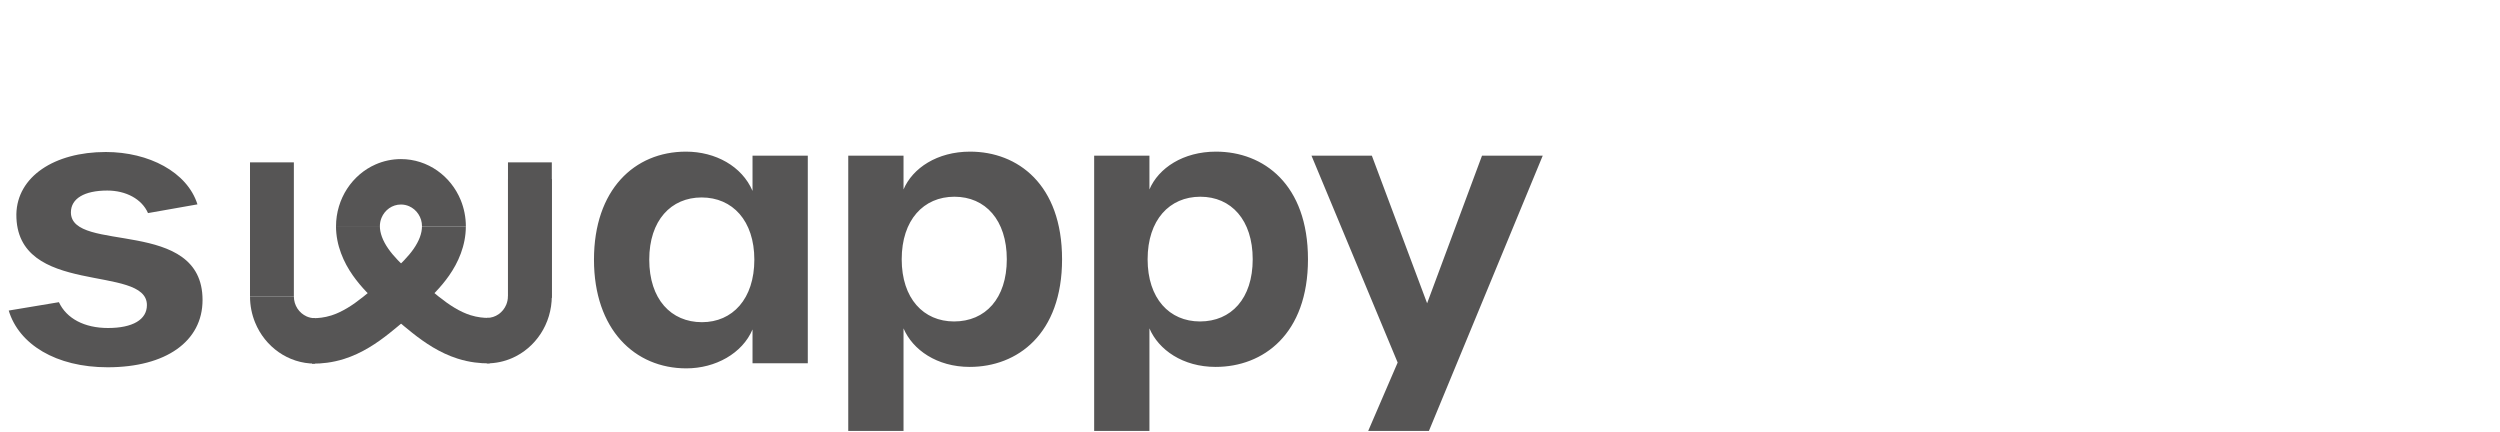
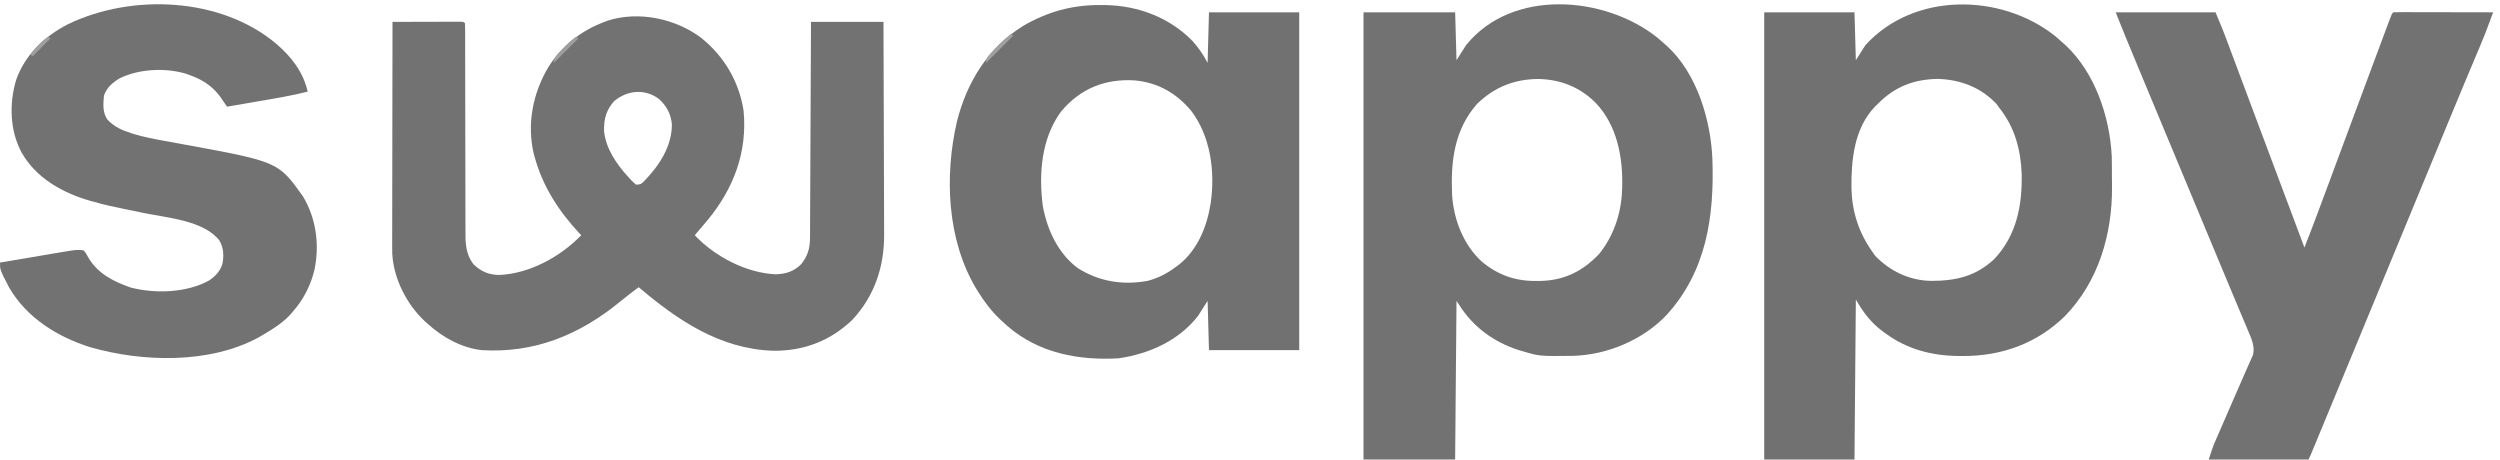
- <svg xmlns="http://www.w3.org/2000/svg" width="110" height="19" viewBox="0 0 110 19" fill="none">
-   <path d="M4.736 16.16C2.464 16.16 0.832 15.152 0.384 13.664L2.592 13.296C2.928 14.016 3.712 14.432 4.752 14.432C5.84 14.432 6.464 14.064 6.464 13.424C6.464 11.6 0.688 13.088 0.72 9.424C0.752 7.776 2.384 6.688 4.656 6.688C6.544 6.688 8.24 7.568 8.688 8.992L6.512 9.376C6.24 8.752 5.536 8.384 4.72 8.384C3.712 8.384 3.12 8.736 3.12 9.344C3.12 11.168 8.912 9.536 8.912 13.2C8.912 15.024 7.296 16.16 4.736 16.16ZM30.199 16.208C27.927 16.208 26.135 14.496 26.135 11.424C26.135 8.352 27.911 6.672 30.183 6.672C31.479 6.672 32.647 7.312 33.111 8.4V6.848H35.543V15.984H33.111V14.496C32.663 15.552 31.479 16.208 30.199 16.208ZM30.887 14.176C32.231 14.176 33.191 13.152 33.191 11.424C33.191 9.712 32.231 8.688 30.871 8.688C29.527 8.688 28.567 9.696 28.567 11.424C28.567 13.168 29.527 14.176 30.887 14.176ZM37.323 18.96V6.848H39.755V8.336C40.155 7.392 41.243 6.672 42.683 6.672C44.779 6.672 46.731 8.112 46.731 11.408C46.731 14.704 44.763 16.144 42.667 16.144C41.227 16.144 40.155 15.392 39.755 14.448V18.96H37.323ZM41.979 14.144C43.355 14.144 44.299 13.136 44.299 11.408C44.299 9.68 43.355 8.656 41.995 8.656C40.635 8.656 39.675 9.68 39.675 11.408C39.675 13.136 40.635 14.144 41.979 14.144ZM48.143 18.96V6.848H50.575V8.336C50.975 7.392 52.063 6.672 53.503 6.672C55.599 6.672 57.551 8.112 57.551 11.408C57.551 14.704 55.583 16.144 53.487 16.144C52.047 16.144 50.975 15.392 50.575 14.448V18.96H48.143ZM52.799 14.144C54.175 14.144 55.119 13.136 55.119 11.408C55.119 9.68 54.175 8.656 52.815 8.656C51.455 8.656 50.495 9.68 50.495 11.408C50.495 13.136 51.455 14.144 52.799 14.144ZM60.201 18.96L61.497 15.952L57.705 6.848H60.361L62.793 13.344L65.209 6.848H67.881L62.873 18.96H60.201Z" fill="#565555" />
-   <path d="M13.857 14C13.726 14 13.606 13.972 13.496 13.925C13.331 13.852 13.187 13.729 13.087 13.576C12.987 13.421 12.93 13.241 12.93 13.039H11C11 13.445 11.08 13.837 11.225 14.191C11.442 14.724 11.804 15.174 12.259 15.493C12.714 15.812 13.269 16 13.857 15.999V13.999V14Z" fill="#565555" />
-   <path d="M16.714 9.96C16.714 9.824 16.74 9.7 16.786 9.586C16.856 9.415 16.975 9.266 17.123 9.162C17.272 9.059 17.446 8.999 17.641 8.999C17.772 8.999 17.891 9.026 18.002 9.074C18.167 9.147 18.311 9.269 18.41 9.423C18.511 9.578 18.568 9.756 18.568 9.96H20.498C20.498 9.554 20.417 9.162 20.273 8.807C20.055 8.275 19.694 7.825 19.239 7.506C18.784 7.187 18.229 6.999 17.641 7C17.249 7 16.871 7.083 16.529 7.233C16.015 7.458 15.581 7.833 15.273 8.305C14.966 8.776 14.784 9.352 14.785 9.961H16.715L16.714 9.96Z" fill="#565555" />
-   <path d="M12.93 13.039V7.144H11V13.039" fill="#565555" />
-   <path d="M24.28 13.107V7.878H22.351V13.107" fill="#565555" />
-   <path d="M13.729 16C13.749 16 13.77 16 13.79 16C14.13 16 14.605 15.963 15.144 15.792C15.539 15.667 15.901 15.492 16.233 15.294C16.564 15.096 16.869 14.875 17.149 14.65C17.624 14.27 18.09 13.872 18.543 13.453C18.938 13.085 19.377 12.672 19.758 12.128C19.96 11.839 20.142 11.515 20.276 11.153C20.41 10.791 20.497 10.389 20.497 9.96H18.567C18.567 10.11 18.537 10.267 18.475 10.436C18.413 10.604 18.317 10.781 18.196 10.955C17.964 11.289 17.636 11.613 17.256 11.964C16.845 12.346 16.415 12.713 15.972 13.066C15.739 13.252 15.505 13.421 15.272 13.559C15.039 13.697 14.808 13.807 14.578 13.88C14.269 13.977 13.992 14 13.79 14C13.778 14 13.765 14 13.754 14L13.729 16Z" fill="#565555" />
-   <path d="M21.424 15.988C21.815 15.988 22.193 15.905 22.535 15.755C23.049 15.53 23.483 15.155 23.791 14.683C24.099 14.212 24.28 13.637 24.279 13.027H22.349C22.349 13.163 22.323 13.287 22.277 13.401C22.207 13.572 22.089 13.721 21.94 13.825C21.791 13.928 21.618 13.988 21.422 13.988V15.988H21.424Z" fill="#565555" />
-   <path d="M24.28 13.027V7.144H22.351V13.027" fill="#565555" />
-   <path d="M21.527 13.988C21.515 13.988 21.503 13.988 21.49 13.988C21.288 13.988 21.011 13.965 20.702 13.868C20.472 13.795 20.241 13.687 20.008 13.547C19.775 13.409 19.542 13.24 19.309 13.055C18.865 12.7 18.436 12.334 18.024 11.952C17.644 11.601 17.316 11.277 17.085 10.944C16.964 10.771 16.868 10.593 16.806 10.424C16.744 10.255 16.714 10.098 16.714 9.948H14.784C14.784 10.377 14.87 10.78 15.005 11.141C15.139 11.503 15.32 11.827 15.523 12.116C15.904 12.66 16.343 13.073 16.738 13.441C17.191 13.862 17.657 14.258 18.131 14.638C18.413 14.863 18.716 15.083 19.048 15.282C19.38 15.48 19.742 15.655 20.137 15.78C20.676 15.951 21.151 15.988 21.49 15.988C21.511 15.988 21.53 15.988 21.551 15.988L21.527 13.988Z" fill="#565555" />
+ <svg xmlns="http://www.w3.org/2000/svg" version="1.1" width="1828" height="336">
+   <path d="M0 0 C16.842 13.384 27.825 32.103 31.102 53.402 C33.935 83.471 23.945 109.974 4.959 133.122 C1.808 136.912 -1.393 140.658 -4.617 144.387 C10.13 160.036 33.132 172.04 54.695 172.949 C62.117 172.689 67.975 170.845 73.258 165.484 C77.984 159.565 79.627 153.984 79.661 146.401 C79.67 145.383 79.67 145.383 79.679 144.344 C79.696 142.082 79.699 139.821 79.702 137.559 C79.711 135.933 79.721 134.306 79.732 132.68 C79.759 128.273 79.775 123.867 79.788 119.46 C79.803 114.852 79.83 110.243 79.856 105.635 C79.902 96.912 79.939 88.189 79.972 79.466 C80.01 69.534 80.06 59.602 80.11 49.67 C80.214 29.242 80.301 8.814 80.383 -11.613 C97.873 -11.613 115.363 -11.613 133.383 -11.613 C133.473 10.258 133.547 32.13 133.59 54.002 C133.611 64.159 133.639 74.316 133.685 84.472 C133.725 93.332 133.75 102.192 133.759 111.052 C133.764 115.737 133.776 120.421 133.806 125.106 C133.833 129.529 133.841 133.952 133.835 138.376 C133.836 139.986 133.844 141.596 133.86 143.206 C134.077 166.98 127.072 188.54 110.625 206.234 C94.48 221.732 74.91 229.072 52.81 228.86 C14.012 227.624 -16.995 206.662 -45.617 182.387 C-50.098 185.696 -54.495 189.072 -58.788 192.622 C-88.611 217.138 -121.679 230.859 -160.617 228.387 C-175.234 226.648 -188.838 219.139 -199.617 209.387 C-200.375 208.722 -201.133 208.056 -201.914 207.371 C-215.19 195.011 -224.878 176.093 -225.797 157.808 C-225.889 153.367 -225.865 148.926 -225.844 144.484 C-225.844 142.778 -225.844 141.073 -225.845 139.367 C-225.846 134.758 -225.834 130.149 -225.82 125.54 C-225.807 120.716 -225.806 115.891 -225.804 111.067 C-225.798 101.94 -225.781 92.814 -225.761 83.687 C-225.739 73.293 -225.728 62.899 -225.718 52.505 C-225.697 31.132 -225.662 9.759 -225.617 -11.613 C-218.23 -11.639 -210.843 -11.656 -203.455 -11.668 C-200.94 -11.673 -198.425 -11.68 -195.909 -11.689 C-192.303 -11.701 -188.696 -11.707 -185.09 -11.711 C-183.391 -11.719 -183.391 -11.719 -181.659 -11.727 C-180.097 -11.727 -180.097 -11.727 -178.504 -11.727 C-177.583 -11.729 -176.661 -11.731 -175.712 -11.734 C-173.617 -11.613 -173.617 -11.613 -172.617 -10.613 C-172.519 -8.497 -172.493 -6.377 -172.493 -4.258 C-172.491 -3.587 -172.49 -2.915 -172.488 -2.223 C-172.485 0.045 -172.488 2.312 -172.491 4.58 C-172.49 6.199 -172.488 7.819 -172.486 9.438 C-172.481 12.935 -172.479 16.432 -172.479 19.929 C-172.478 25.464 -172.465 30.999 -172.45 36.534 C-172.447 37.468 -172.444 38.402 -172.442 39.364 C-172.436 41.273 -172.431 43.183 -172.426 45.093 C-172.391 57.983 -172.364 70.874 -172.367 83.764 C-172.368 92.452 -172.352 101.139 -172.316 109.827 C-172.298 114.424 -172.288 119.021 -172.3 123.617 C-172.312 127.949 -172.3 132.28 -172.271 136.611 C-172.264 138.195 -172.266 139.78 -172.277 141.364 C-172.334 150.219 -172.071 158.003 -166.617 165.387 C-161.138 170.816 -155.491 173.279 -147.785 173.449 C-125.511 172.57 -102.973 160.208 -87.617 144.387 C-88.139 143.839 -88.661 143.291 -89.199 142.727 C-104.128 126.647 -115.773 108.676 -121.617 87.387 C-121.862 86.527 -122.107 85.667 -122.359 84.781 C-127.439 62.897 -122.969 40.393 -111.617 21.387 C-101.697 5.814 -87.91 -5.138 -70.617 -11.613 C-69.791 -11.932 -68.965 -12.25 -68.113 -12.578 C-45.503 -19.72 -18.739 -14.051 0 0 Z M-63.617 46.387 C-69.451 53.049 -71.11 59.447 -70.926 68.242 C-69.671 81.029 -61.795 92.379 -53.367 101.637 C-52.588 102.497 -52.588 102.497 -51.793 103.375 C-50.467 104.777 -49.047 106.09 -47.617 107.387 C-43.927 107.387 -43.537 106.738 -40.992 104.199 C-30.39 93.129 -21.111 78.897 -21.344 63.109 C-22.09 55.68 -25.26 49.768 -30.766 44.789 C-41.042 37.006 -53.983 38.321 -63.617 46.387 Z " fill="#727272" transform="translate(512.6172,27.61328)" />
+   <path d="M0 0 C1.701 1.463 3.39 2.941 5.062 4.438 C5.756 5.037 6.45 5.636 7.164 6.254 C28.808 26.216 38.884 59.843 40.15 88.421 C41.654 130.46 35.911 170.812 6.477 202.964 C-10.977 221.147 -36.904 232.011 -62 232.641 C-86.185 232.914 -86.185 232.914 -97.938 229.438 C-99.086 229.109 -100.235 228.78 -101.418 228.441 C-119.54 222.629 -134.755 211.617 -144.938 195.438 C-145.597 194.447 -146.257 193.458 -146.938 192.438 C-147.268 230.718 -147.597 268.998 -147.938 308.438 C-170.048 308.438 -192.157 308.438 -214.938 308.438 C-214.938 200.528 -214.938 92.618 -214.938 -18.562 C-192.827 -18.562 -170.718 -18.562 -147.938 -18.562 C-147.607 -7.013 -147.278 4.537 -146.938 16.438 C-144.627 12.807 -142.317 9.178 -139.938 5.438 C-106.32 -36.185 -38.575 -30.744 0 0 Z M-131.938 48.438 C-148.722 67.549 -151.249 90.768 -150.156 115.197 C-148.951 133.054 -141.942 151.233 -128.629 163.578 C-116.878 173.477 -103.952 178.039 -88.625 177.875 C-87.623 177.867 -86.621 177.86 -85.589 177.852 C-68.261 177.469 -54.932 170.916 -42.938 158.438 C-32.417 145.789 -26.571 128.865 -25.938 112.438 C-25.86 110.74 -25.86 110.74 -25.781 109.008 C-25.264 87.25 -29.506 64.43 -44.845 47.991 C-56.452 36.192 -70.882 30.42 -87.438 30.188 C-104.86 30.371 -119.442 36.25 -131.938 48.438 Z " fill="#727272" transform="translate(1211.938,27.5625)" />
+   <path d="M0 0 C1.768 1.521 3.518 3.063 5.25 4.625 C6.53 5.764 6.53 5.764 7.836 6.926 C29.146 26.957 39.959 59.129 41.358 87.838 C41.413 90.088 41.441 92.336 41.453 94.586 C41.459 95.416 41.465 96.246 41.47 97.101 C41.48 98.851 41.486 100.6 41.49 102.35 C41.5 104.959 41.531 107.567 41.562 110.176 C41.781 144.776 31.765 179.336 7.25 204.625 C-13.165 224.679 -39.078 234.074 -67.562 233.938 C-69.413 233.929 -69.413 233.929 -71.302 233.92 C-90.32 233.667 -108.25 228.944 -123.75 217.625 C-124.612 217.008 -125.475 216.39 -126.363 215.754 C-134.923 209.299 -140.449 201.902 -145.75 192.625 C-146.08 231.235 -146.41 269.845 -146.75 309.625 C-168.53 309.625 -190.31 309.625 -212.75 309.625 C-212.75 201.715 -212.75 93.805 -212.75 -17.375 C-190.97 -17.375 -169.19 -17.375 -146.75 -17.375 C-146.42 -5.825 -146.09 5.725 -145.75 17.625 C-143.44 13.995 -141.13 10.365 -138.75 6.625 C-103.555 -32.141 -39.847 -31.611 0 0 Z M-129.75 49.625 C-130.387 50.24 -131.024 50.855 -131.68 51.488 C-147.015 67.403 -149.185 90.583 -148.965 111.516 C-148.543 128.502 -143.599 143.727 -133.75 157.625 C-133.007 158.677 -132.265 159.729 -131.5 160.812 C-120.437 172.127 -106.387 178.758 -90.579 179.006 C-72.644 178.972 -58.033 175.707 -44.5 163 C-28.19 145.643 -24.017 123.796 -24.504 100.723 C-25.181 82.965 -29.565 66.746 -40.75 52.625 C-41.492 51.594 -42.235 50.562 -43 49.5 C-54.624 37.347 -69.424 31.798 -86 31.312 C-103.643 31.668 -117.379 37.104 -129.75 49.625 Z " fill="#717171" transform="translate(1502.75,26.375)" />
+   <path d="M0 0 C1.185 0.005 2.37 0.01 3.59 0.015 C27.549 0.335 50.745 8.985 67.688 26.312 C72.014 31.234 75.752 36.442 78.688 42.312 C79.017 30.102 79.347 17.892 79.688 5.312 C101.468 5.312 123.248 5.312 145.688 5.312 C145.688 86.823 145.688 168.333 145.688 252.312 C123.907 252.312 102.127 252.312 79.688 252.312 C79.358 240.433 79.028 228.553 78.688 216.312 C75.222 221.757 75.222 221.757 71.688 227.312 C57.514 245.464 36.073 254.99 13.688 258.312 C-15.789 260 -44.919 254.479 -67.762 234.648 C-68.603 233.878 -69.445 233.107 -70.312 232.312 C-71.165 231.542 -72.017 230.771 -72.895 229.977 C-79.411 223.791 -84.608 216.93 -89.312 209.312 C-89.661 208.75 -90.009 208.187 -90.367 207.607 C-111.91 171.941 -113.822 124.868 -104.566 85.078 C-97.3 56.204 -81.847 31.256 -56.312 15.312 C-38.662 5 -20.49 -0.101 0 0 Z M-28.445 77.859 C-42.881 97.481 -44.878 123.401 -41.816 146.961 C-38.577 164.423 -30.811 181.392 -16.312 192.312 C-0.71 202.212 16.687 205.016 34.914 201.66 C42.769 199.631 49.226 196.171 55.688 191.312 C56.467 190.739 57.247 190.165 58.051 189.574 C71.104 179.046 78.025 162.534 80.688 146.312 C80.798 145.658 80.909 145.003 81.023 144.328 C84.21 121.419 80.842 96.081 66.688 77.312 C55.732 64.351 42.438 56.724 25.523 55.105 C3.672 53.735 -14.383 61.067 -28.445 77.859 Z " fill="#717171" transform="translate(804.3125,3.6875)" />
+   <path d="M0 0 C24.09 0 48.18 0 73 0 C78.625 13.499 78.625 13.499 80.618 18.829 C81.072 20.04 81.526 21.251 81.993 22.498 C82.477 23.796 82.961 25.093 83.445 26.391 C83.97 27.792 84.494 29.192 85.019 30.593 C86.139 33.585 87.258 36.577 88.376 39.569 C90.149 44.316 91.925 49.061 93.702 53.807 C95.878 59.619 98.053 65.431 100.227 71.243 C104.337 82.232 108.454 93.218 112.574 104.203 C113.034 105.429 113.034 105.429 113.503 106.679 C115.018 110.718 116.533 114.756 118.048 118.795 C120.594 125.583 123.14 132.372 125.685 139.161 C126.88 142.346 128.074 145.532 129.269 148.717 C132.179 156.478 135.09 164.239 138 172 C144.425 155.715 150.495 139.3 156.577 122.885 C158.034 118.954 159.492 115.024 160.95 111.093 C162.979 105.627 165.006 100.161 167.034 94.694 C173.358 77.639 179.697 60.589 186.052 43.545 C187.068 40.817 188.084 38.089 189.1 35.361 C190.871 30.606 192.645 25.851 194.421 21.098 C195.092 19.299 195.763 17.5 196.433 15.701 C197.347 13.245 198.265 10.79 199.184 8.336 C199.592 7.236 199.592 7.236 200.008 6.115 C201.886 1.114 201.886 1.114 203 0 C205.27 -0.094 207.543 -0.117 209.815 -0.114 C210.883 -0.114 210.883 -0.114 211.973 -0.114 C214.337 -0.113 216.702 -0.105 219.066 -0.098 C220.702 -0.096 222.337 -0.094 223.972 -0.093 C228.284 -0.09 232.597 -0.08 236.909 -0.069 C241.306 -0.058 245.703 -0.054 250.1 -0.049 C258.733 -0.038 267.367 -0.021 276 0 C269.679 17.03 269.679 17.03 266.145 25.352 C265.805 26.157 265.466 26.963 265.117 27.794 C264.394 29.513 263.669 31.232 262.943 32.95 C260.949 37.668 258.967 42.391 256.984 47.113 C256.367 48.582 256.367 48.582 255.737 50.081 C251.304 60.641 246.929 71.225 242.562 81.812 C242.17 82.764 241.778 83.715 241.373 84.695 C239.379 89.531 237.385 94.366 235.391 99.202 C231.827 107.846 228.256 116.488 224.686 125.129 C222.71 129.913 220.734 134.697 218.758 139.48 C218.366 140.428 217.975 141.376 217.572 142.352 C215.176 148.152 212.781 153.953 210.386 159.753 C202.091 179.846 193.788 199.935 185.457 220.013 C179.791 233.669 174.142 247.333 168.5 261 C162.511 275.505 156.518 290.009 150.511 304.507 C149.758 306.324 149.006 308.142 148.253 309.96 C147.219 312.458 146.184 314.956 145.148 317.453 C144.842 318.193 144.536 318.934 144.22 319.697 C142.115 324.771 142.115 324.771 141 327 C116.91 327 92.82 327 68 327 C71.375 316.876 71.375 316.876 72.91 313.352 C73.255 312.555 73.6 311.757 73.956 310.936 C74.504 309.686 74.504 309.686 75.062 308.41 C75.451 307.516 75.839 306.621 76.239 305.7 C77.065 303.798 77.892 301.897 78.721 299.997 C80.011 297.037 81.294 294.074 82.575 291.111 C89.4 275.329 89.4 275.329 92.884 267.488 C94.183 264.559 95.464 261.622 96.75 258.688 C97.209 257.678 97.668 256.668 98.141 255.627 C98.543 254.702 98.945 253.777 99.359 252.824 C99.705 252.052 100.05 251.279 100.405 250.483 C101.886 244.299 99.282 238.632 96.887 233.035 C96.566 232.267 96.245 231.498 95.914 230.706 C94.846 228.155 93.767 225.609 92.688 223.062 C91.922 221.239 91.158 219.416 90.394 217.592 C88.77 213.718 87.142 209.845 85.512 205.974 C83.035 200.09 80.577 194.199 78.125 188.305 C77.721 187.333 77.317 186.362 76.9 185.361 C76.078 183.384 75.255 181.407 74.433 179.43 C72.326 174.368 70.216 169.307 68.105 164.246 C62.653 151.168 57.203 138.089 51.754 125.009 C50.506 122.015 49.259 119.021 48.012 116.027 C47.394 114.544 47.394 114.544 46.764 113.032 C43.808 105.939 40.851 98.846 37.895 91.754 C30.159 73.2 22.428 54.645 14.722 36.08 C14.006 34.354 13.289 32.629 12.572 30.905 C11.581 28.519 10.591 26.133 9.602 23.746 C9.324 23.079 9.047 22.412 8.761 21.725 C5.772 14.51 2.901 7.254 0 0 Z " fill="#727272" transform="translate(1547,9)" />
+   <path d="M0 0 C11.106 9.564 19.612 20.444 23 35 C10.858 38.08 -1.473 40.079 -13.812 42.188 C-15.969 42.559 -18.126 42.931 -20.283 43.303 C-25.521 44.206 -30.76 45.104 -36 46 C-36.456 45.328 -36.912 44.656 -37.382 43.964 C-37.993 43.075 -38.605 42.186 -39.234 41.27 C-39.835 40.391 -40.435 39.513 -41.054 38.609 C-46.852 30.837 -53.969 26.271 -63 23 C-63.868 22.68 -64.735 22.361 -65.629 22.031 C-80.834 17.359 -100.544 18.256 -114.844 25.426 C-119.951 28.635 -124.047 32.141 -126 38 C-126.541 44.071 -127.08 50.31 -123.426 55.484 C-118.467 60.756 -112.613 63.355 -105.777 65.465 C-105.081 65.68 -104.385 65.896 -103.668 66.118 C-96.42 68.286 -89.078 69.709 -81.636 71.025 C-78.418 71.596 -75.205 72.192 -71.992 72.787 C-70.356 73.09 -68.72 73.391 -67.084 73.692 C1.422 86.279 1.422 86.279 19.438 111.438 C29.242 127.634 31.809 147.1 27.87 165.57 C25.002 177.111 19.838 187.071 12 196 C11.429 196.665 10.858 197.33 10.27 198.016 C4.444 204.326 -2.654 208.691 -10 213 C-11.419 213.837 -11.419 213.837 -12.867 214.691 C-48.806 234.188 -97.607 232.851 -135.895 221.91 C-159.824 214.468 -182.556 200.356 -195.309 178.258 C-202 165.37 -202 165.37 -202 160 C-194.439 158.71 -186.877 157.429 -179.313 156.155 C-176.742 155.72 -174.17 155.284 -171.599 154.845 C-167.899 154.214 -164.198 153.591 -160.496 152.969 C-158.779 152.673 -158.779 152.673 -157.026 152.372 C-146.047 150.541 -146.047 150.541 -141 151 C-139.066 153.16 -139.066 153.16 -137.562 156.062 C-130.611 167.984 -119.426 173.621 -106.73 178.172 C-88.704 182.884 -65.858 182.21 -49.312 173.188 C-44.695 170.117 -41.08 166.494 -39.398 161.055 C-38.21 154.928 -38.414 149.324 -41.574 143.84 C-52.791 129.365 -79.377 127.287 -95.875 123.938 C-123.969 118.176 -123.969 118.176 -134.246 115.328 C-134.928 115.139 -135.61 114.95 -136.313 114.756 C-156.514 108.928 -175.877 98.013 -186.338 79.29 C-194.795 63.395 -195.355 43.701 -190.254 26.617 C-183.847 8.136 -169.408 -5.587 -152.25 -14.312 C-105.644 -36.828 -40.533 -34.117 0 0 Z " fill="#727272" transform="translate(202,32)" />
+   <path d="M0 0 C0.66 0.33 1.32 0.66 2 1 C-4.6 7.6 -11.2 14.2 -18 21 C-18 16.811 -15.674 15.069 -12.938 12.188 C-12.439 11.653 -11.94 11.118 -11.427 10.567 C-7.831 6.758 -4.094 3.275 0 0 Z " fill="#A0A0A0" transform="translate(739,25)" />
+   <path d="M0 0 C0.66 0.33 1.32 0.66 2 1 C-3.94 6.94 -9.88 12.88 -16 19 C-16 14.766 -13.576 12.975 -10.812 10.062 C-10.088 9.275 -10.088 9.275 -9.35 8.471 C-6.433 5.343 -3.417 2.592 0 0 Z " fill="#9E9E9E" transform="translate(421,27)" />
+   <path d="M0 0 C0.66 0.33 1.32 0.66 2 1 C-2.29 5.29 -6.58 9.58 -11 14 C-11.66 13.67 -12.32 13.34 -13 13 C-4.738 3.405 -4.738 3.405 0 0 Z " fill="#9F9F9F" transform="translate(35,27)" />
</svg>
